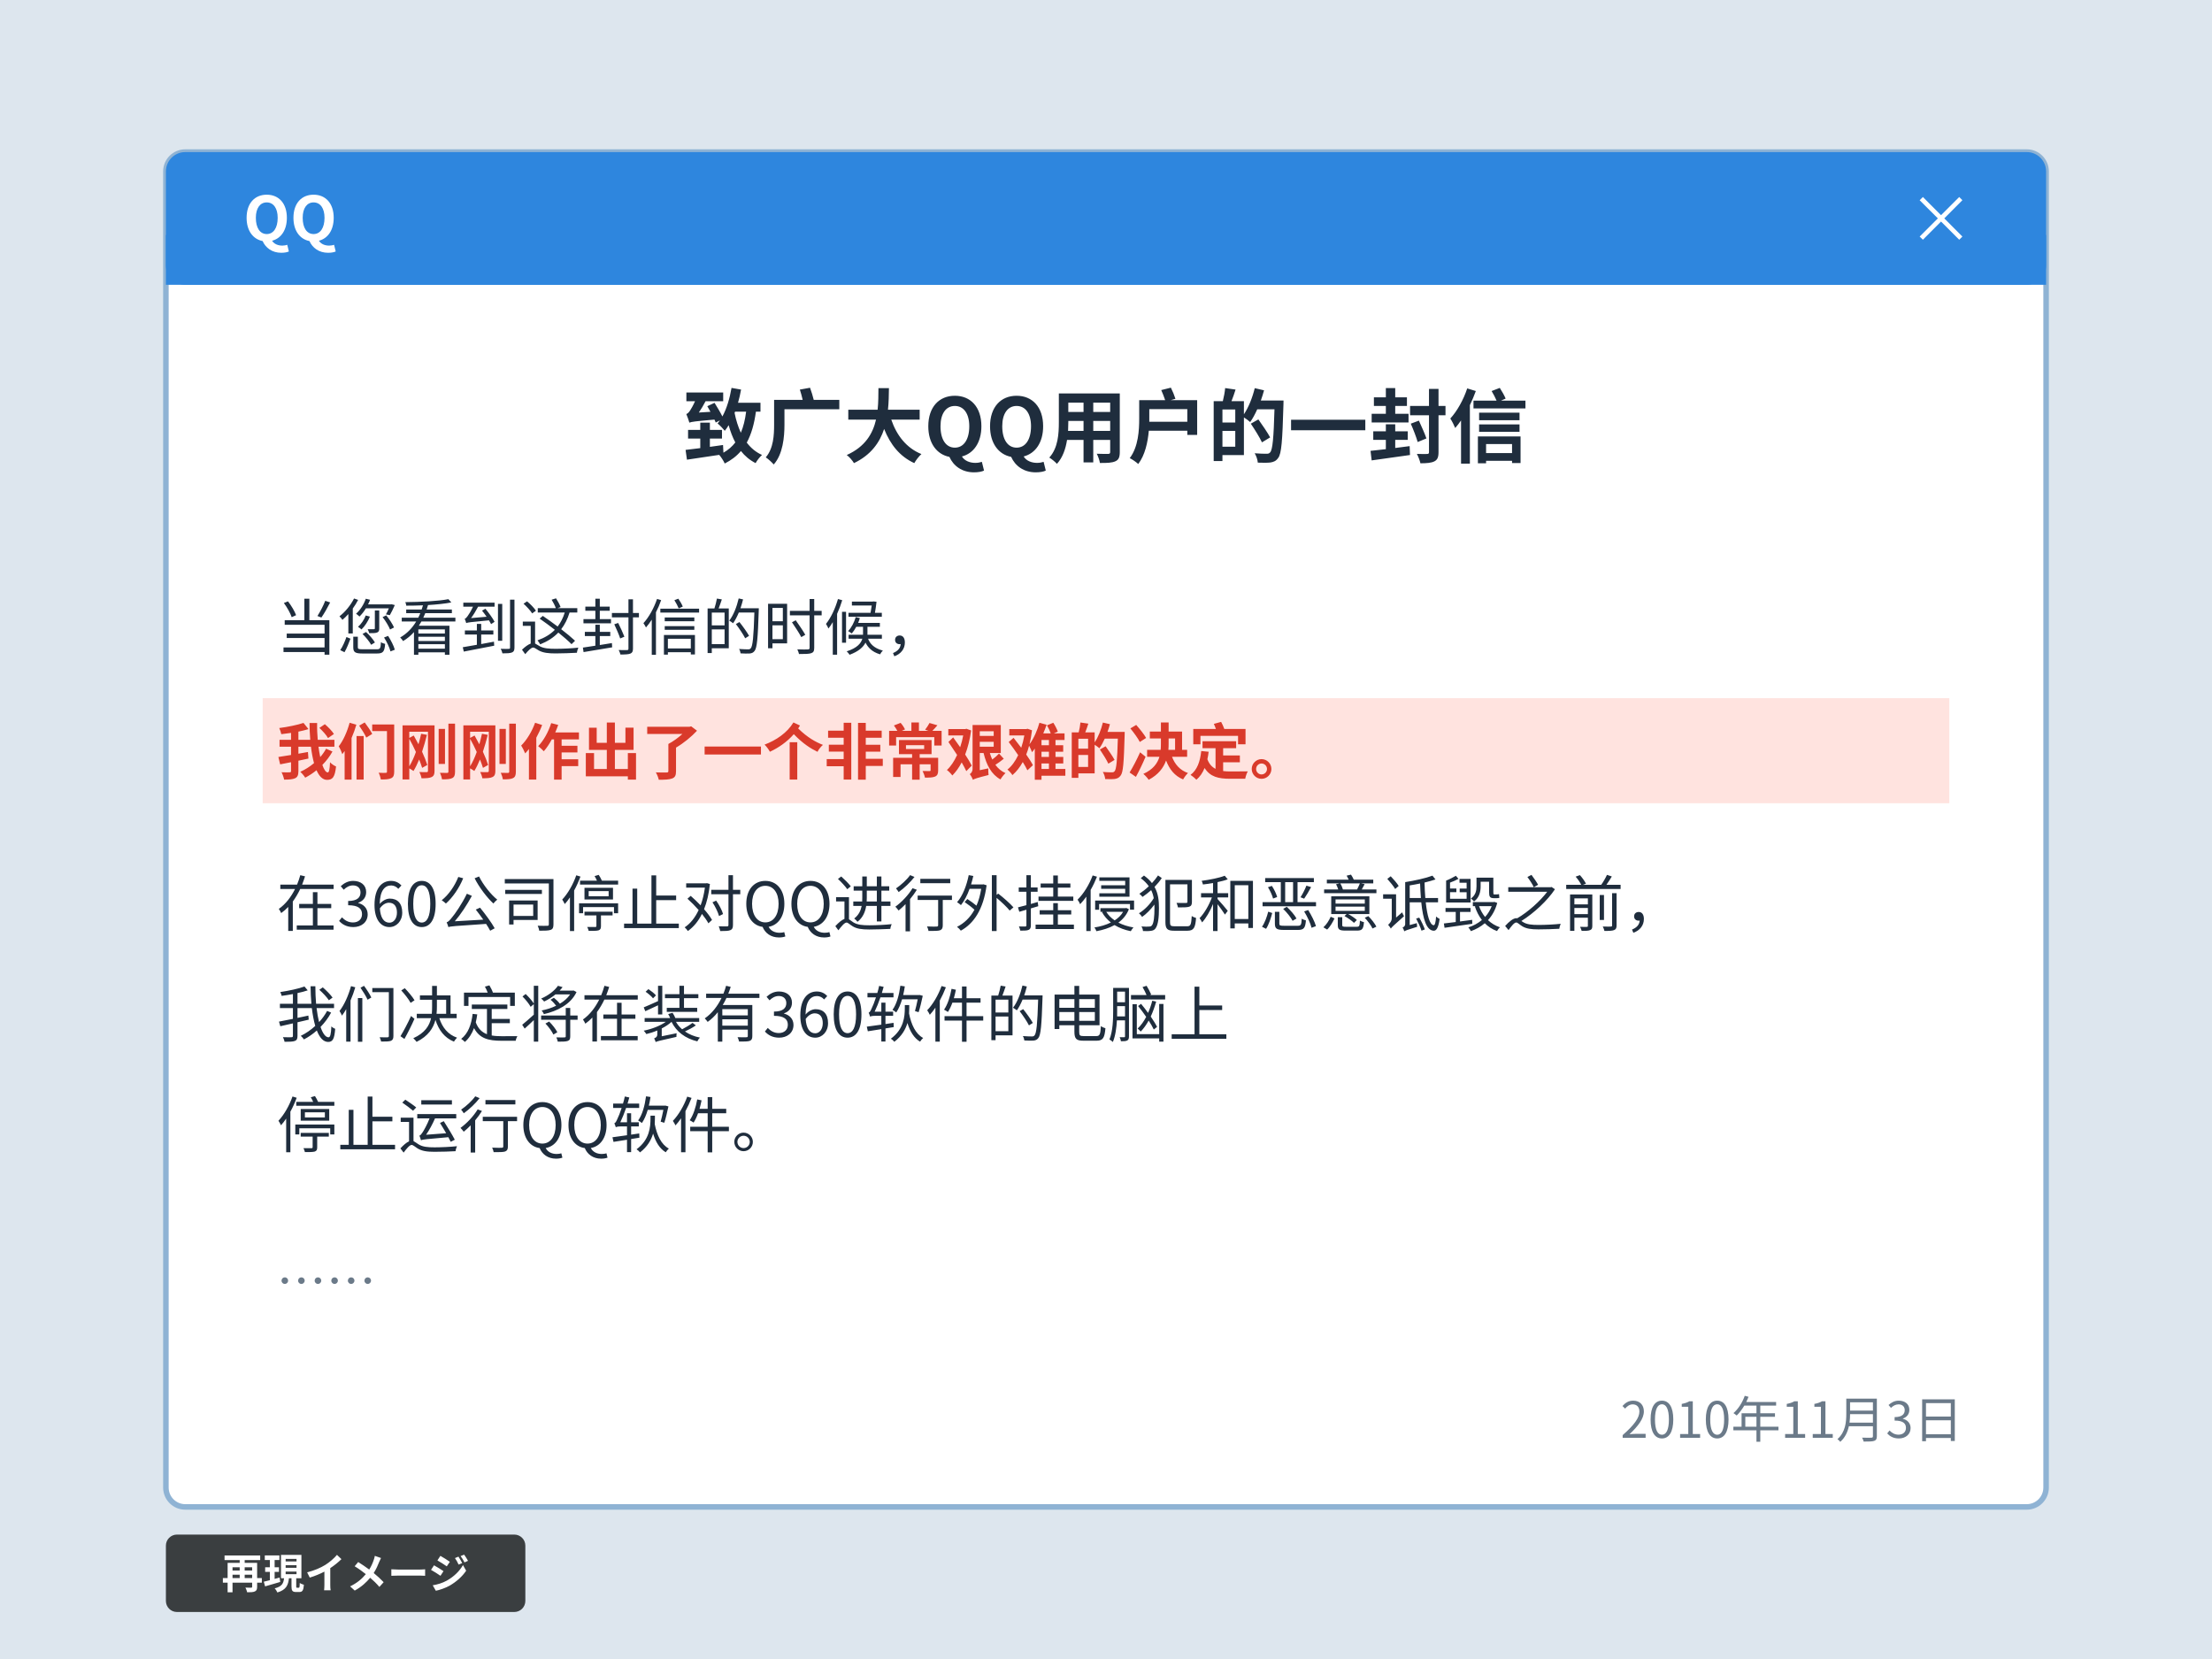
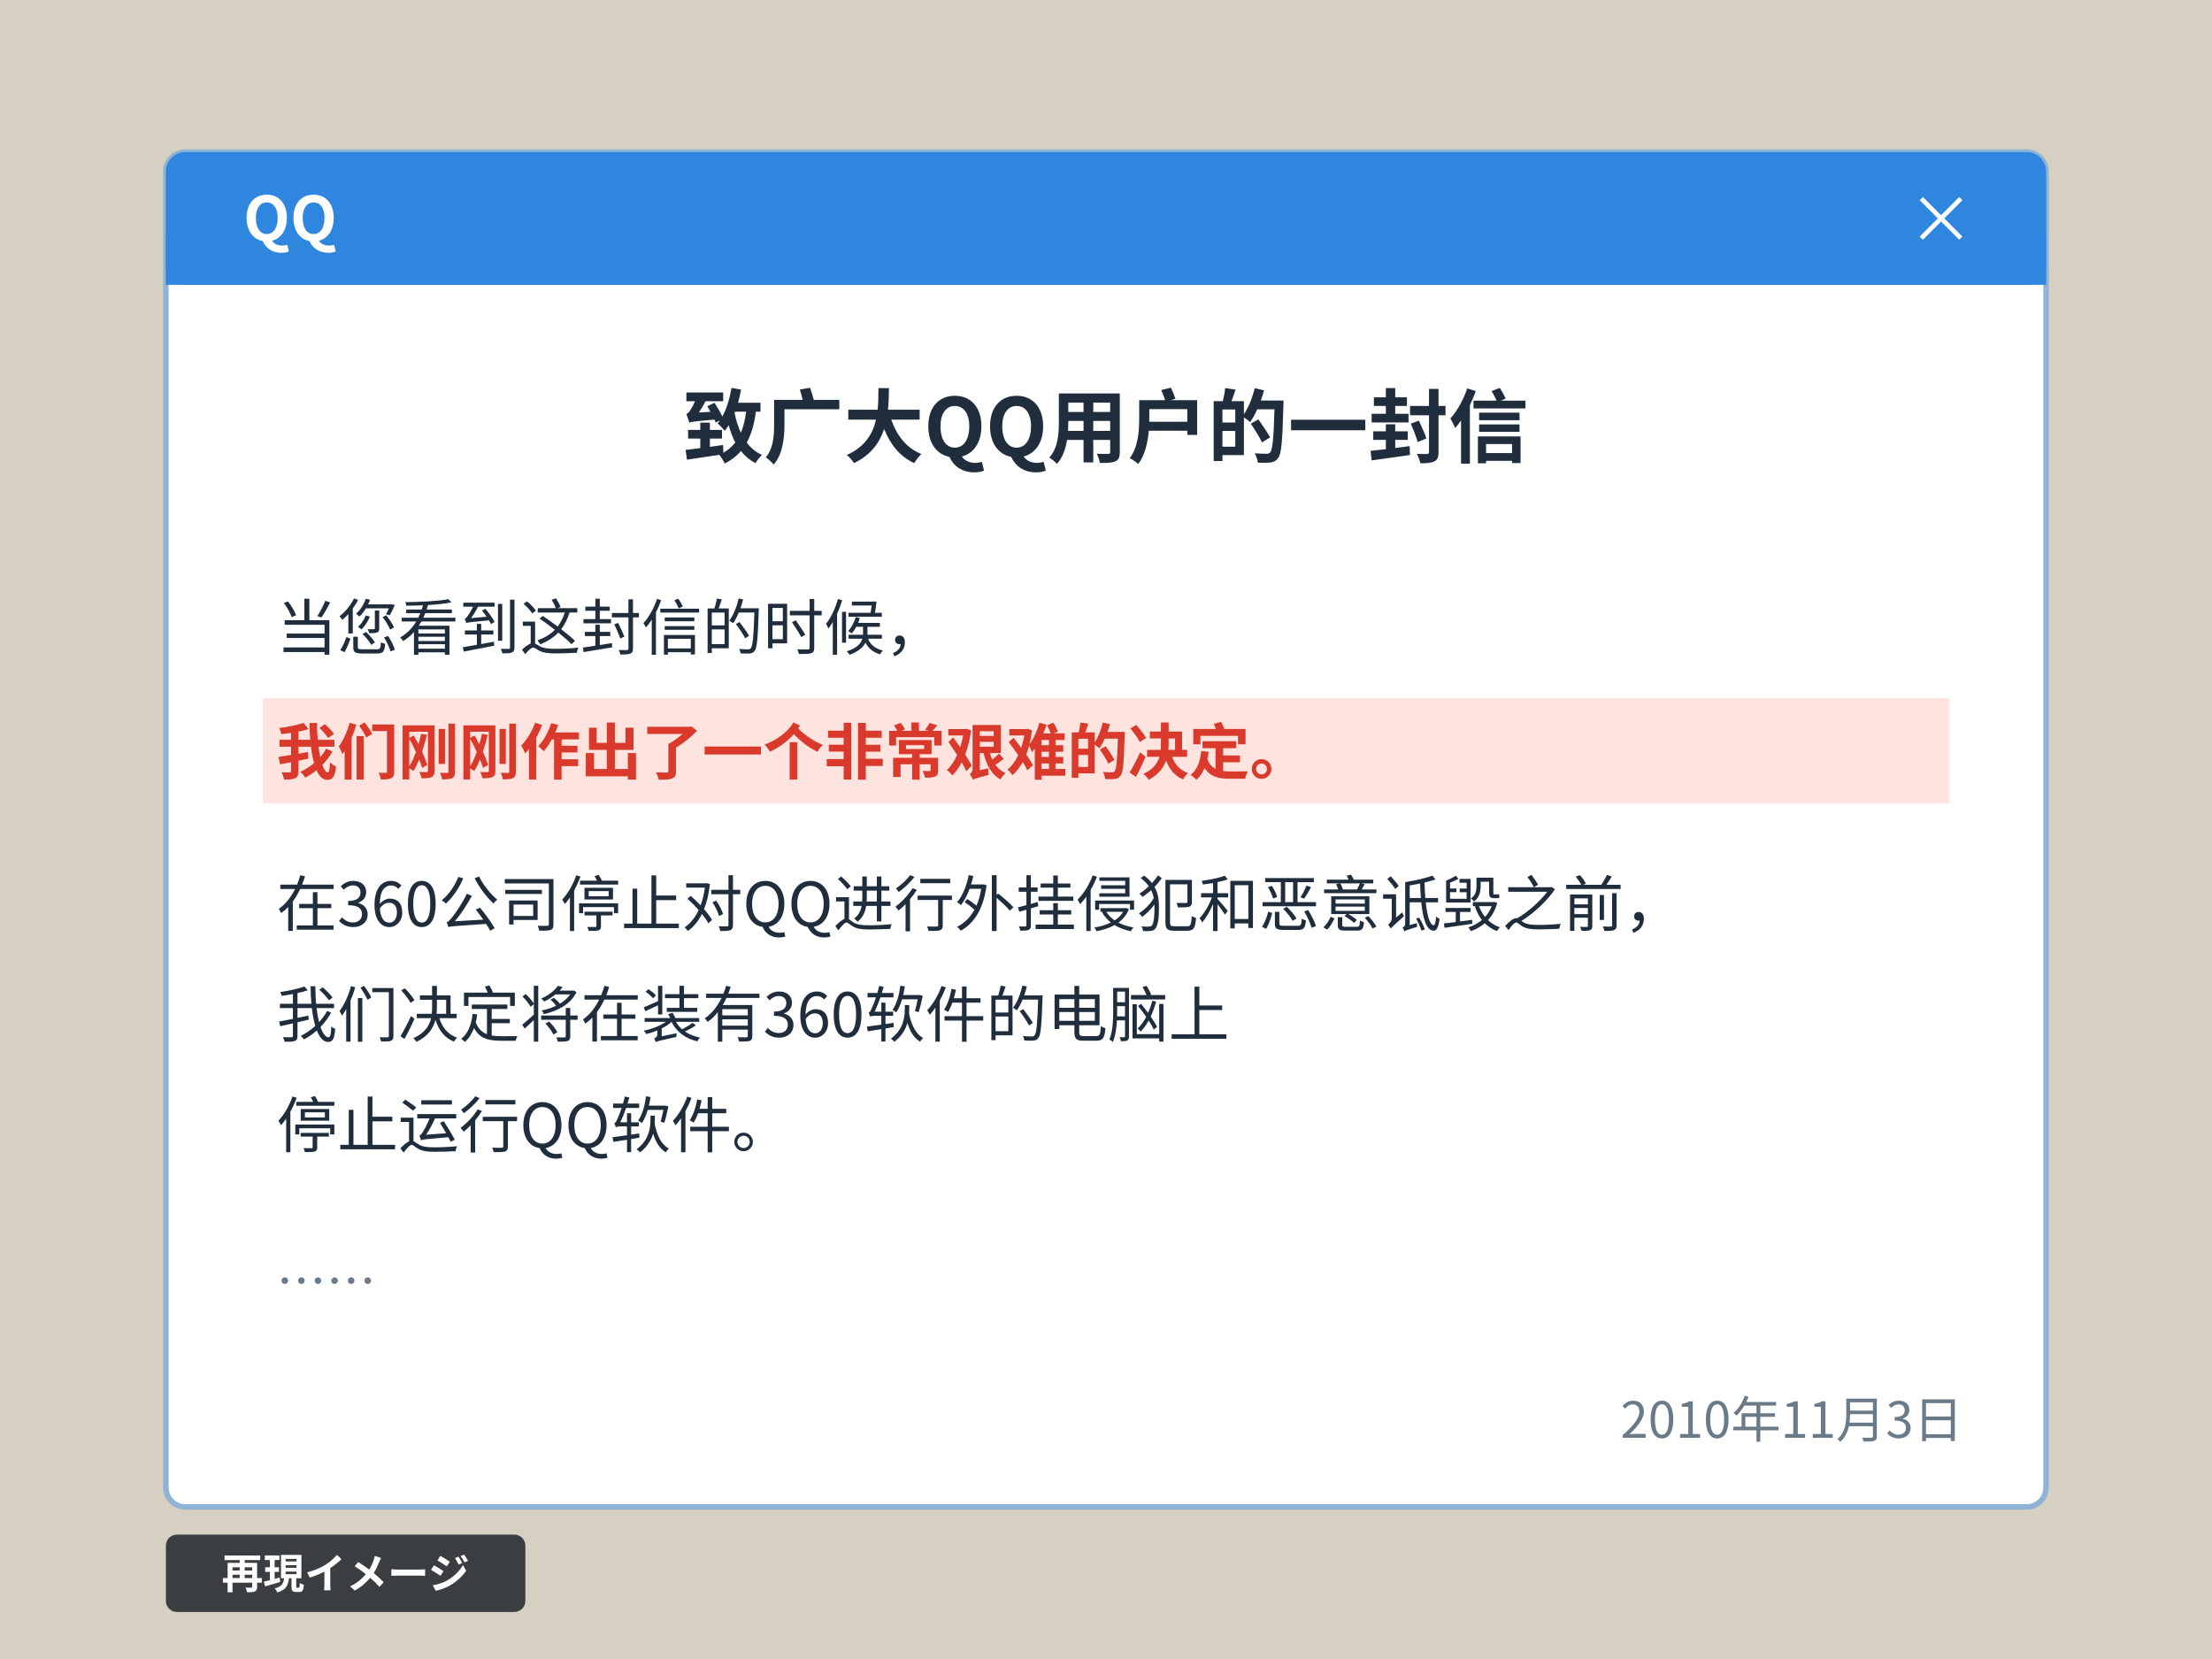
<svg xmlns="http://www.w3.org/2000/svg" width="1600" height="1200" viewBox="0 0 1600 1200">
-   <rect width="1600" height="1200" fill="#DDE6EE" />
+   <rect width="1600" height="1200" fill="#D6D0C3" />
  <rect x="120" y="110" width="1360" height="980" rx="14" fill="#FFFFFF" stroke="#8FB3D4" stroke-width="4" />
  <rect x="120" y="110" width="1360" height="96" rx="14" fill="#2E86DE" />
  <rect x="120" y="170" width="1360" height="36" fill="#2E86DE" />
  <text x="176" y="174" font-family="'PingFang SC','Hiragino Sans GB','Microsoft YaHei','WenQuanYi Zen Hei','Noto Sans CJK SC',sans-serif" font-size="44" font-weight="700" fill="#FFFFFF">QQ</text>
  <text x="1404" y="176" text-anchor="middle" font-family="'PingFang SC','Hiragino Sans GB','Microsoft YaHei','WenQuanYi Zen Hei','Noto Sans CJK SC',sans-serif" font-size="48" fill="#FFFFFF">×</text>
  <text x="800" y="330" text-anchor="middle" font-family="'PingFang SC','Hiragino Sans GB','Microsoft YaHei','WenQuanYi Zen Hei','Noto Sans CJK SC',sans-serif" font-size="58" font-weight="700" fill="#1F2D3D">致广大QQ用户的一封信</text>
  <text x="200" y="470" font-family="'PingFang SC','Hiragino Sans GB','Microsoft YaHei','WenQuanYi Zen Hei','Noto Sans CJK SC',sans-serif" font-size="44" fill="#1F2D3D">当您看到这封信的时候，</text>
  <rect x="190" y="505" width="1220" height="76" fill="#FFE3DF" />
  <text x="200" y="560" font-family="'PingFang SC','Hiragino Sans GB','Microsoft YaHei','WenQuanYi Zen Hei','Noto Sans CJK SC',sans-serif" font-size="44" font-weight="700" fill="#D93A2B">我们刚刚作出了一个非常艰难的决定。</text>
  <text x="200" y="670" font-family="'PingFang SC','Hiragino Sans GB','Microsoft YaHei','WenQuanYi Zen Hei','Noto Sans CJK SC',sans-serif" font-size="44" fill="#1F2D3D">在360公司停止对QQ进行外挂侵犯和恶意诋毁之前，</text>
  <text x="200" y="750" font-family="'PingFang SC','Hiragino Sans GB','Microsoft YaHei','WenQuanYi Zen Hei','Noto Sans CJK SC',sans-serif" font-size="44" fill="#1F2D3D">我们决定将在装有360软件的电脑上</text>
  <text x="200" y="830" font-family="'PingFang SC','Hiragino Sans GB','Microsoft YaHei','WenQuanYi Zen Hei','Noto Sans CJK SC',sans-serif" font-size="44" fill="#1F2D3D">停止运行QQ软件。</text>
  <text x="200" y="940" font-family="'PingFang SC','Hiragino Sans GB','Microsoft YaHei','WenQuanYi Zen Hei','Noto Sans CJK SC',sans-serif" font-size="36" fill="#6B7A89">……</text>
  <text x="1420" y="1040" text-anchor="end" font-family="'PingFang SC','Hiragino Sans GB','Microsoft YaHei','WenQuanYi Zen Hei','Noto Sans CJK SC',sans-serif" font-size="36" fill="#6B7A89">2010年11月3日</text>
  <rect x="120" y="1110" width="260" height="56" rx="8" fill="#3A3E40" />
  <text x="250" y="1149" text-anchor="middle" font-family="'M PLUS 1p','Hiragino Sans','IPAGothic',sans-serif" font-size="30" font-weight="700" fill="#FFFFFF">再現イメージ</text>
</svg>
